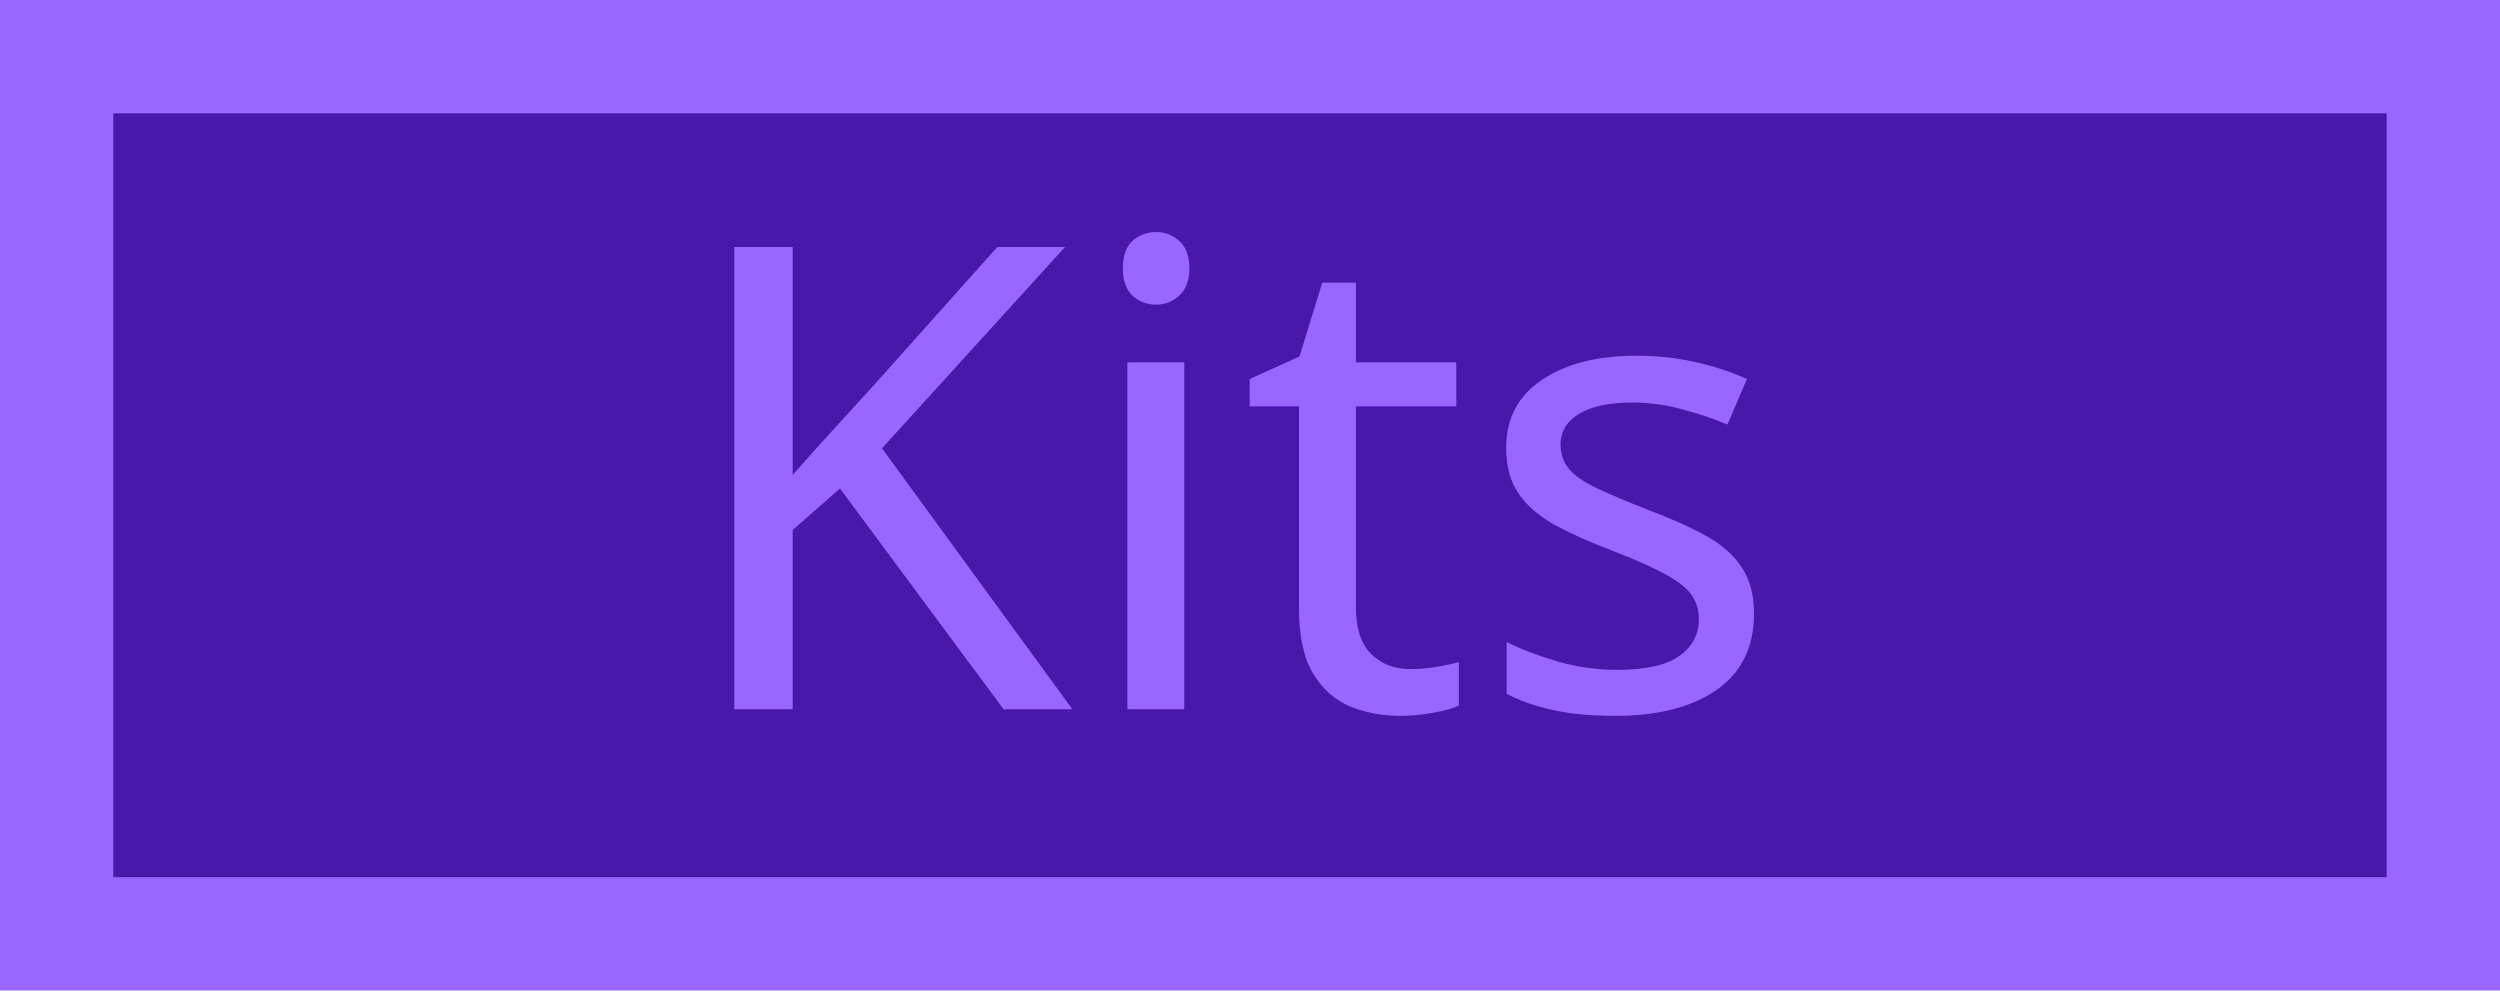
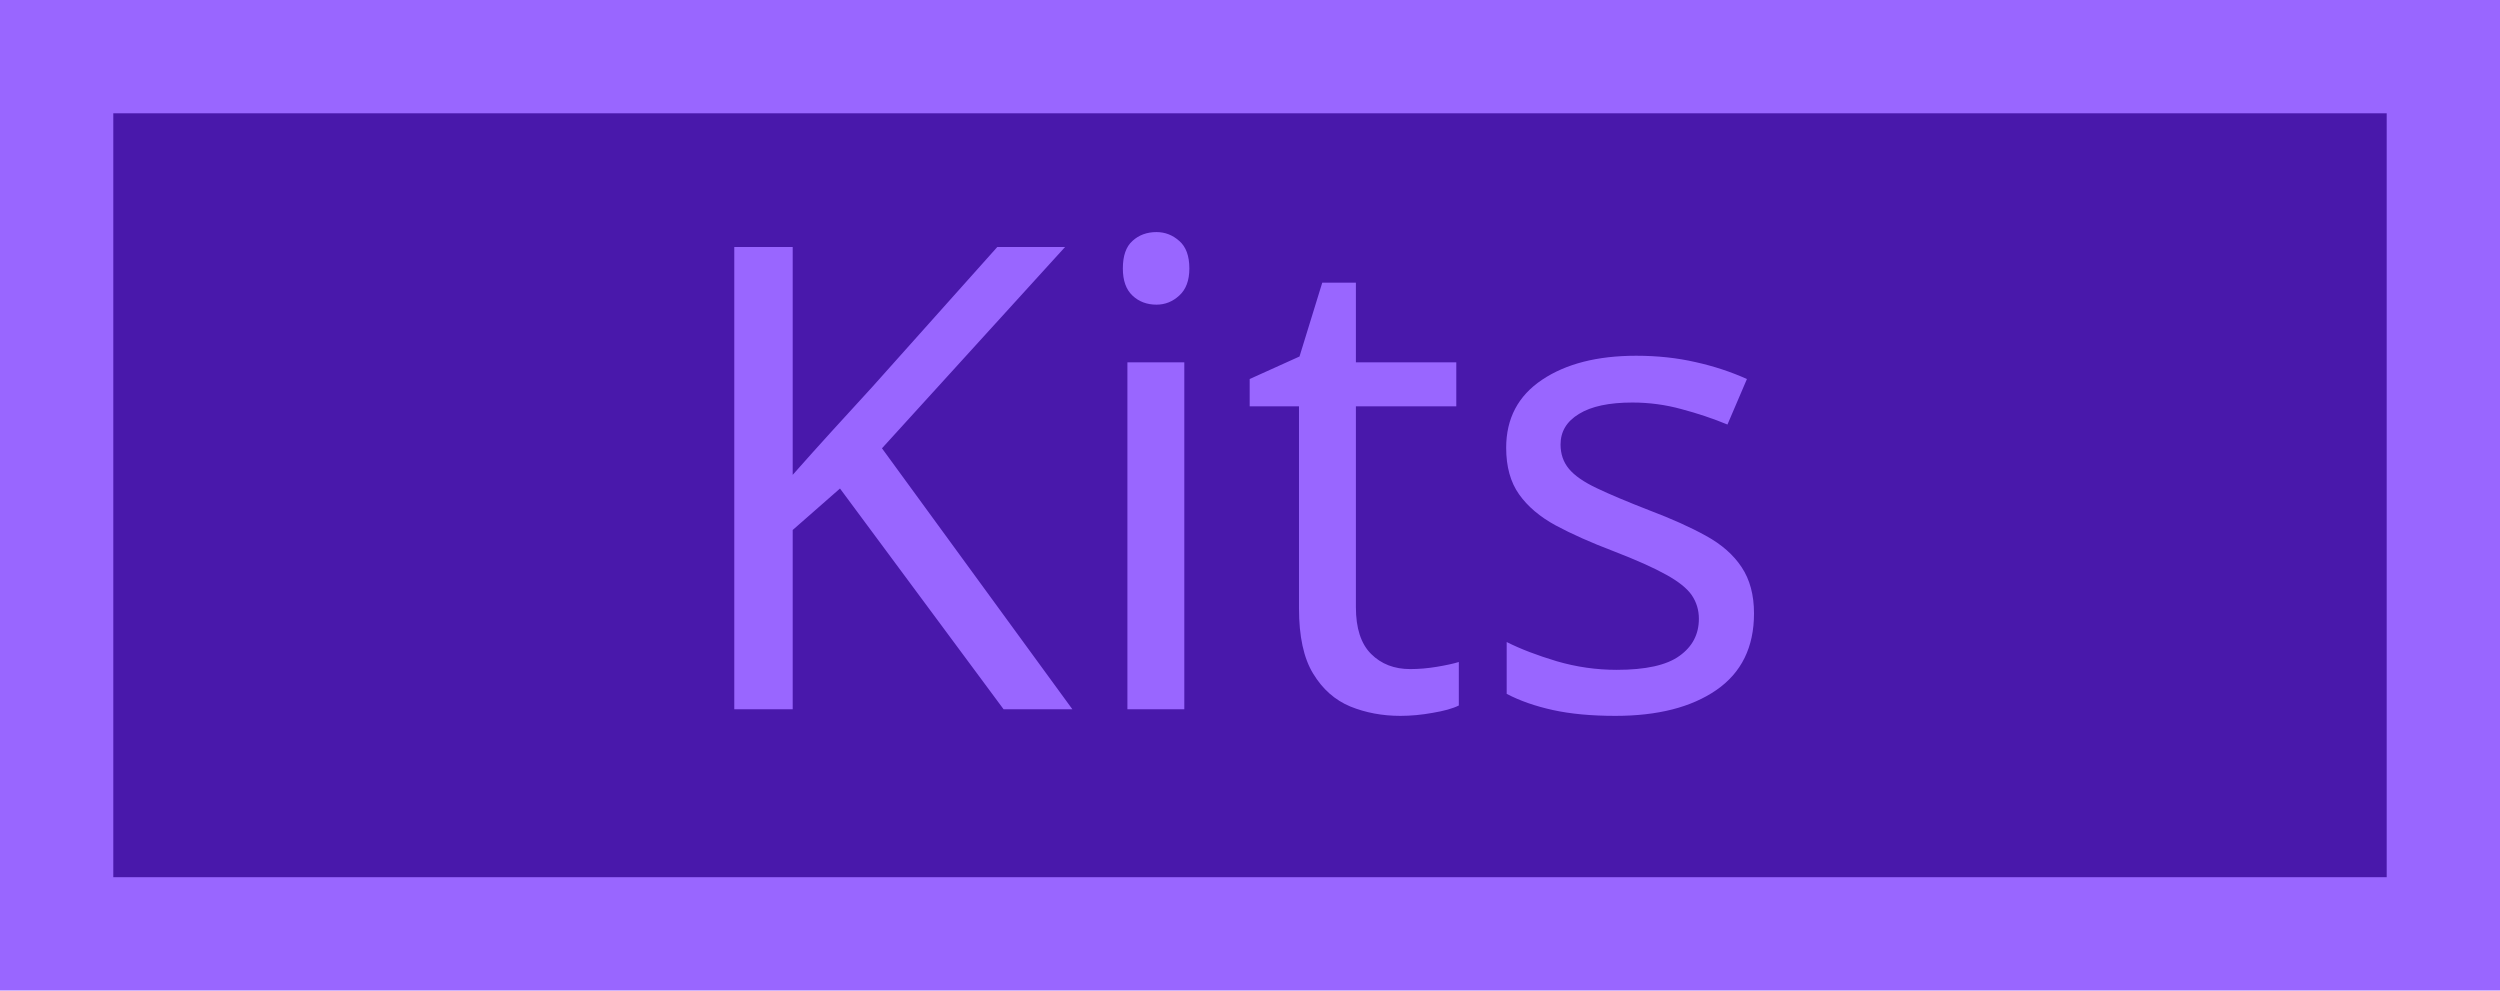
- <svg xmlns="http://www.w3.org/2000/svg" version="1.1" width="77.231" height="30.662" viewBox="0,0,77.231,30.662">
+ <svg xmlns="http://www.w3.org/2000/svg" version="1.1" width="77.231" height="30.599" viewBox="0,0,77.231,30.599">
  <g transform="translate(-239.1471,-93.94409)">
    <g stroke-miterlimit="10">
      <path d="M240.897,122.793v-27.099h73.731v27.099z" fill="#4918ab" stroke="#9966ff" stroke-width="3.5" />
-       <text transform="translate(259.8933,115.8558) scale(0.5,0.5)" font-size="40" xml:space="preserve" fill="#9966ff" stroke="none" stroke-width="1" font-family="&quot;BillJilly&quot;, Sans Serif" font-weight="normal" text-anchor="start">
+       <text transform="translate(259.8933,115.8558) scale(0.5,0.5)" font-size="40" xml:space="preserve" fill="#9966ff" stroke="none" stroke-width="1" font-family="&quot;BillJilly&quot;, Pixel" font-weight="normal" text-anchor="start">
        <tspan x="0" dy="0">Kits</tspan>
      </text>
    </g>
  </g>
</svg>
